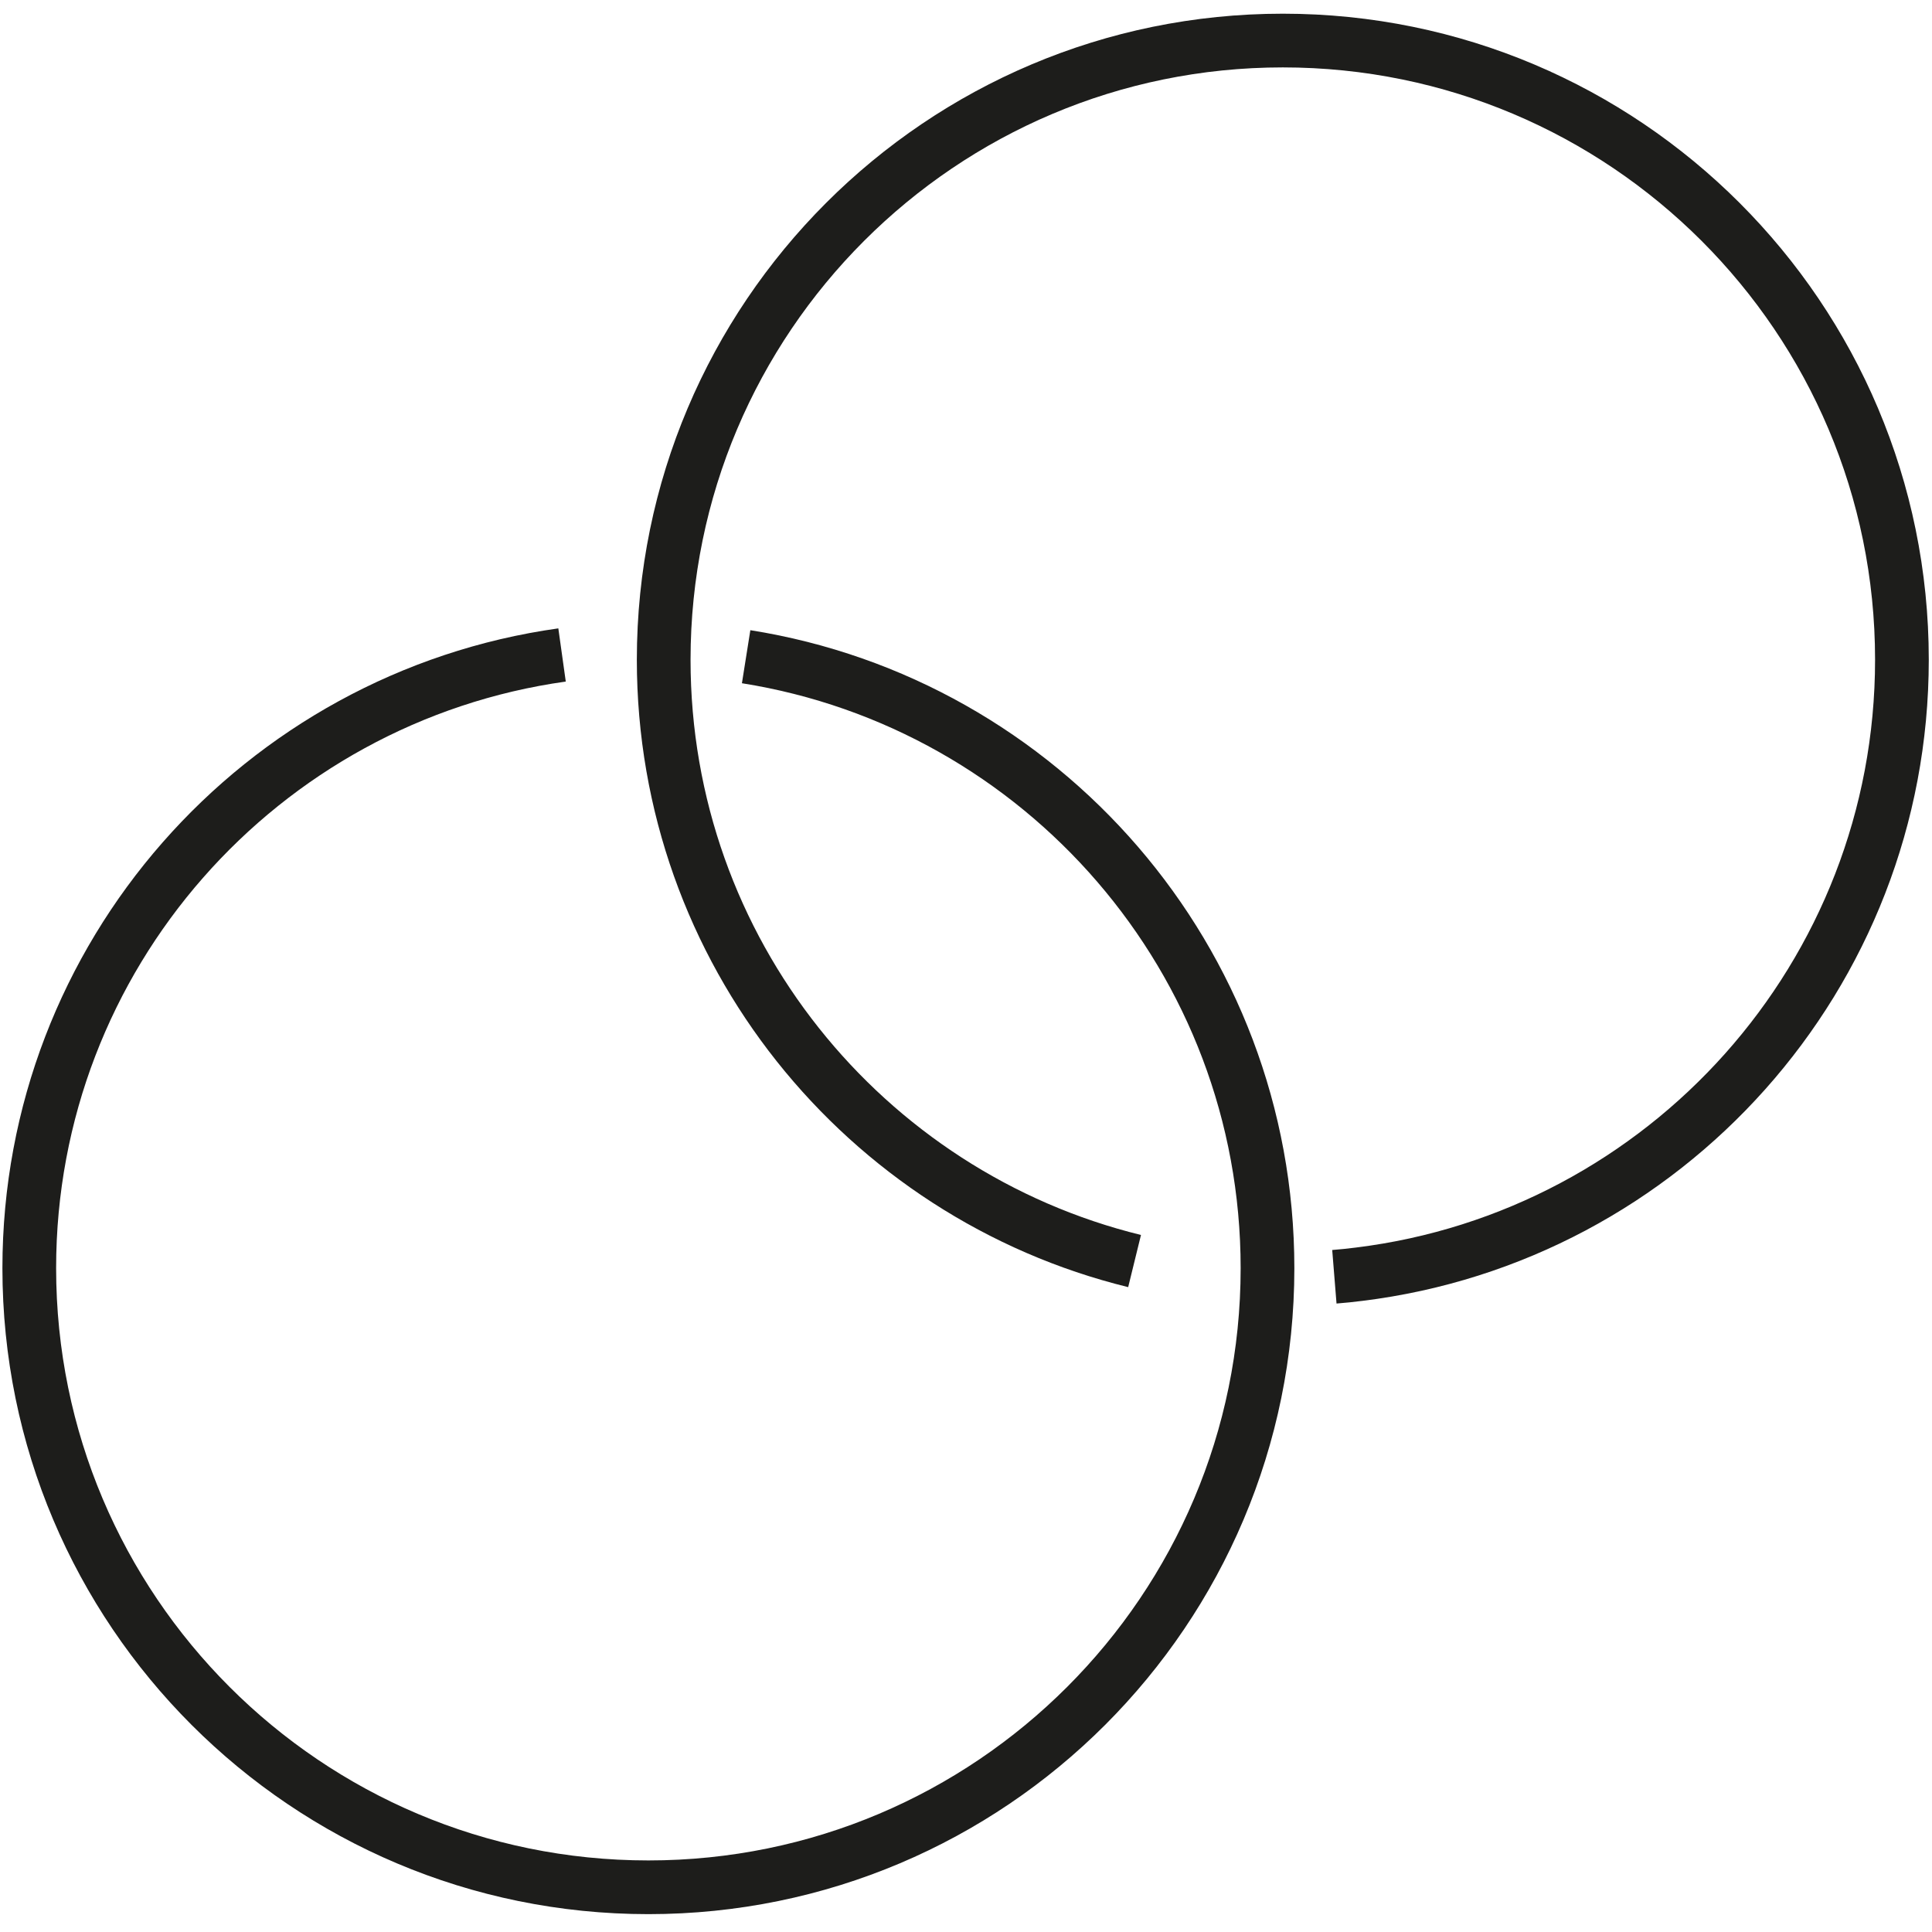
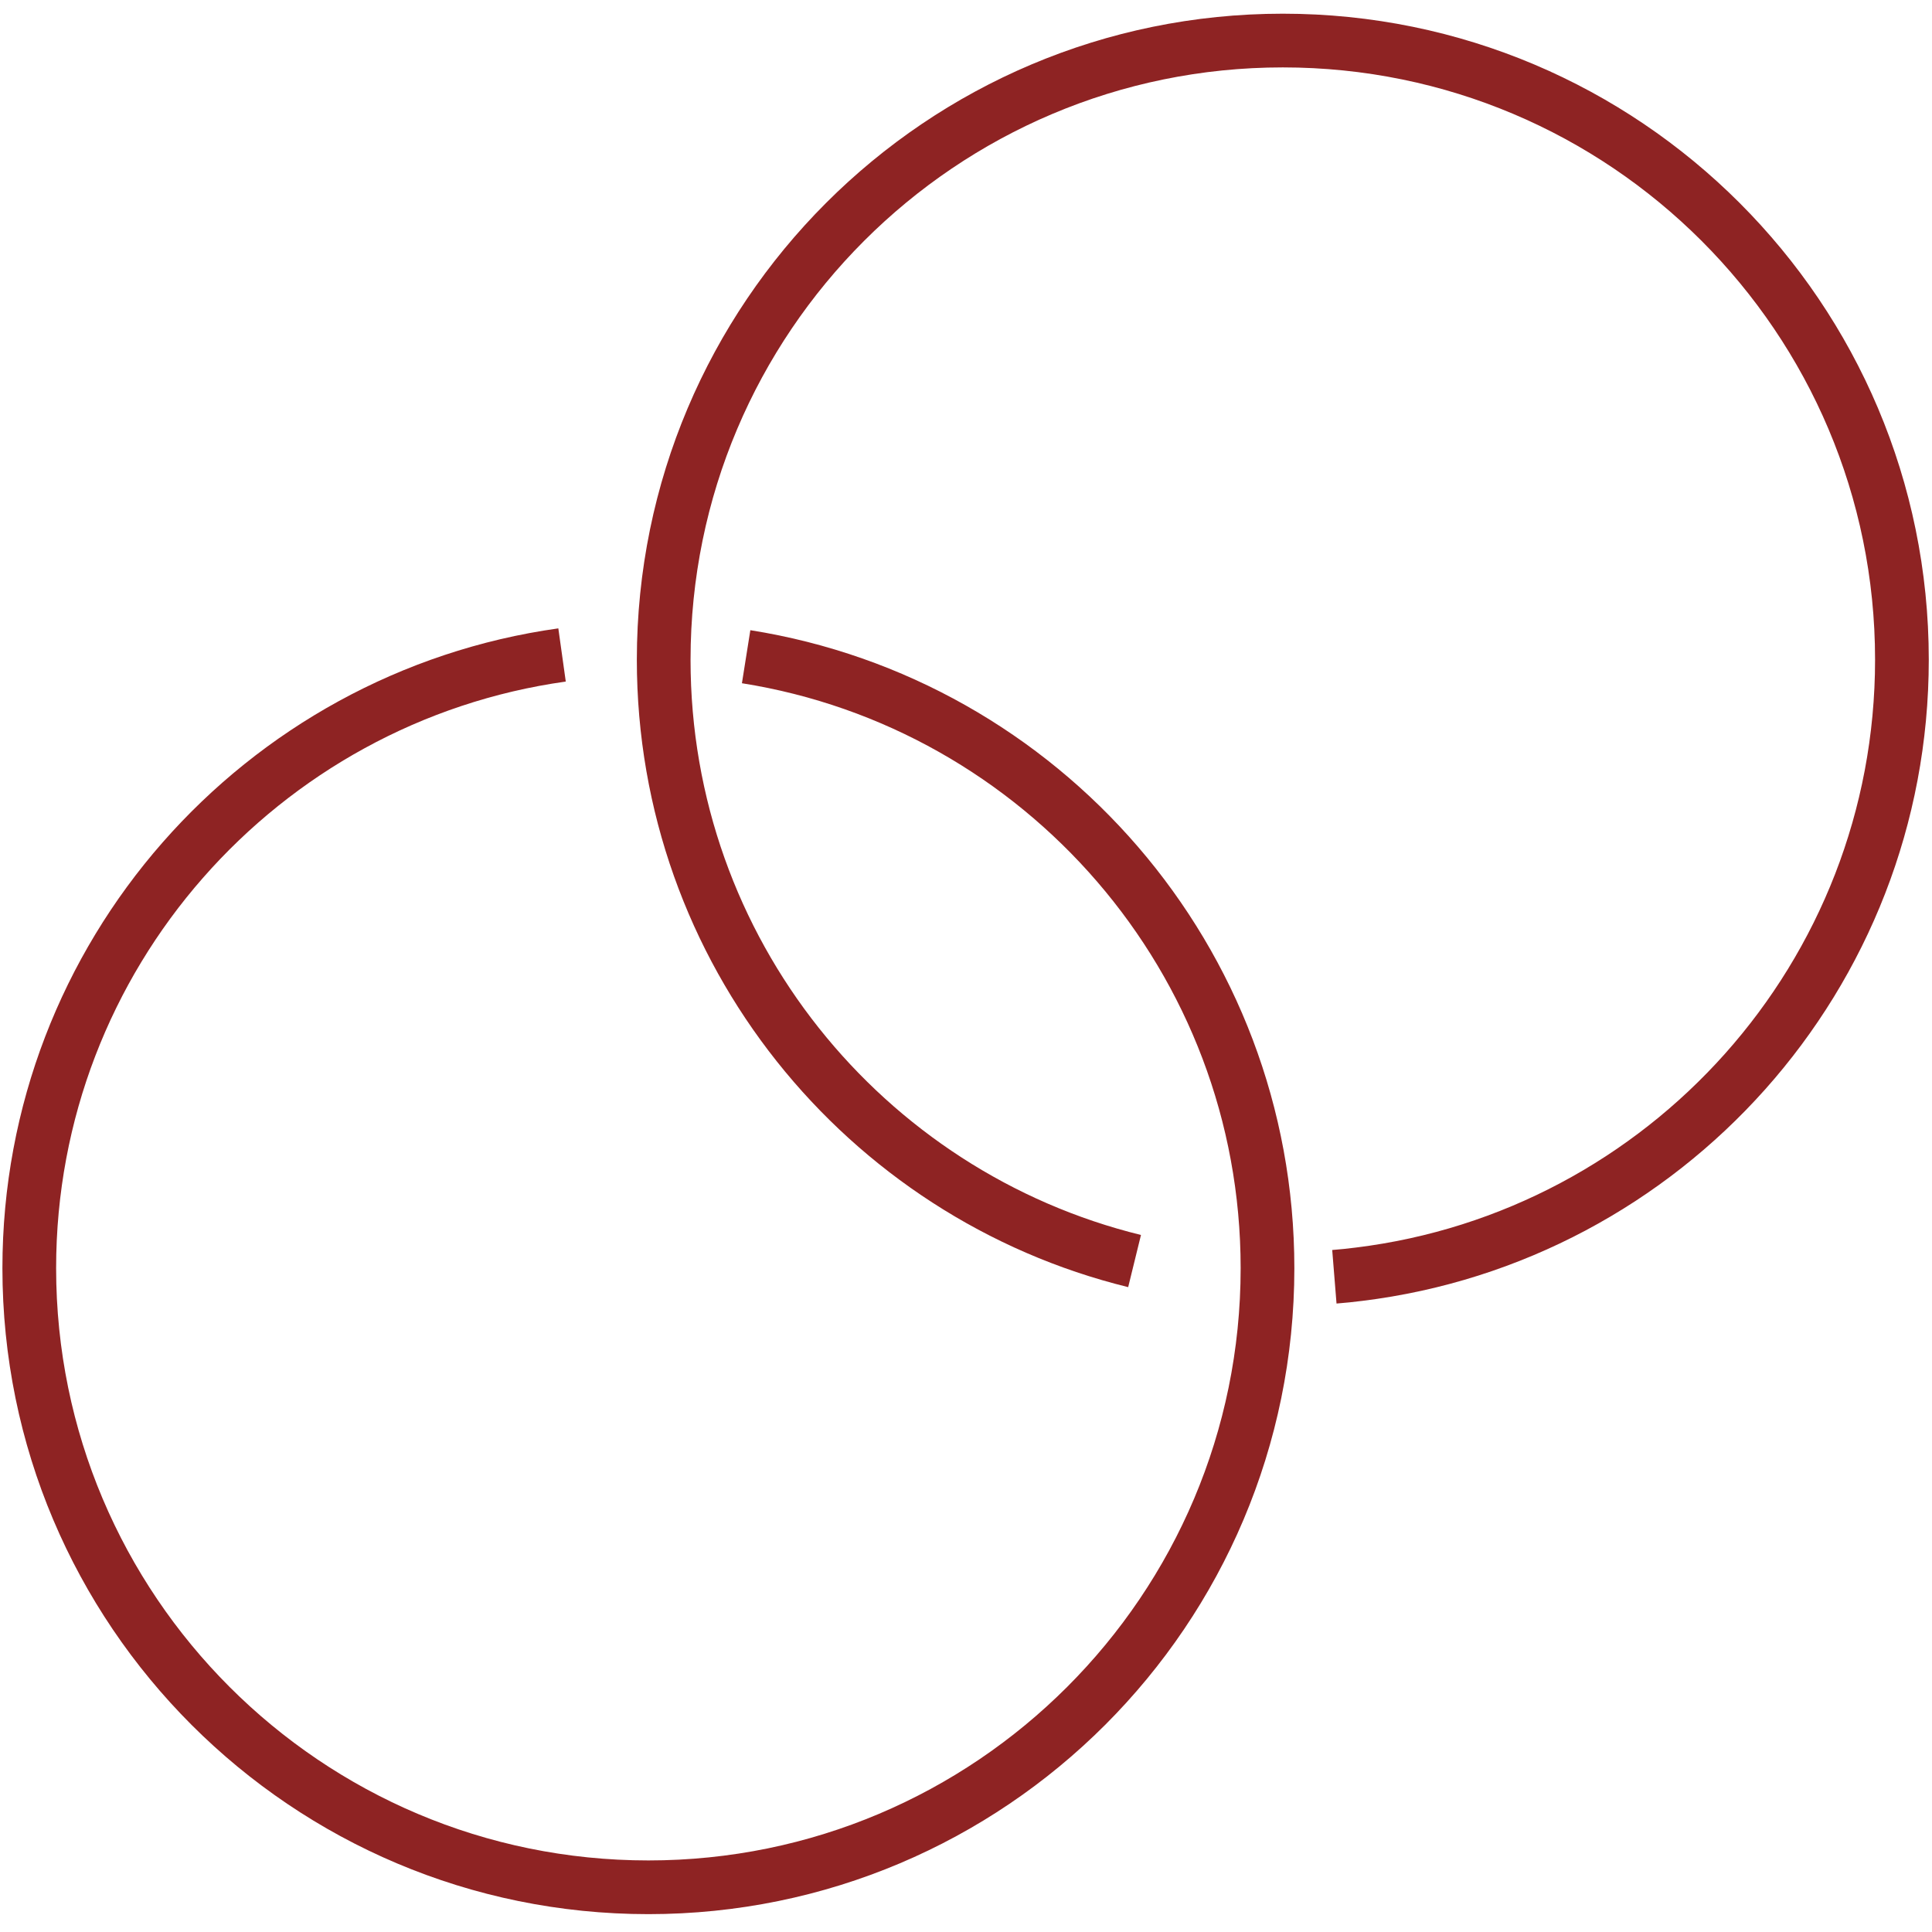
<svg xmlns="http://www.w3.org/2000/svg" version="1.1" x="0px" y="0px" viewBox="0 0 143.89 143.89" style="enable-background:new 0 0 143.89 143.89;" xml:space="preserve">
  <style type="text/css">
- 	.st0{fill:none;stroke:#1D1D1B;stroke-width:4;stroke-miterlimit:10;}
- 	.st1{fill:#1D1D1B;}
- 	.st2{fill:none;stroke:#1D1D1B;stroke-width:3.887;stroke-linecap:round;stroke-linejoin:round;stroke-miterlimit:10;}
- 	.st3{fill:none;stroke:#1D1D1B;stroke-width:4.687;stroke-miterlimit:10;}
- 	.st4{fill:none;stroke:#1D1D1B;stroke-width:3.903;stroke-miterlimit:10;}
- 	.st5{fill:none;stroke:#1D1D1B;stroke-width:4;stroke-linecap:round;stroke-miterlimit:10;}
- 	.st6{fill:none;stroke:#1D1D1B;stroke-width:3.639;stroke-miterlimit:10;}
- 	.st7{fill:none;stroke:#1D1D1B;stroke-width:3.469;stroke-miterlimit:10;}
- 	.st8{fill:none;stroke:#1D1D1B;stroke-width:3;stroke-linecap:round;stroke-miterlimit:10;}
- 	.st9{fill:none;stroke:#1D1D1B;stroke-width:3.469;stroke-linejoin:round;stroke-miterlimit:10;}
+ 	.st0{fill:none;stroke:#8E2323;stroke-width:4;stroke-miterlimit:10;}
+ 	.st1{fill:#8E2323;}
+ 	.st2{fill:none;stroke:#8E2323;stroke-width:3.887;stroke-linecap:round;stroke-linejoin:round;stroke-miterlimit:10;}
+ 	.st3{fill:none;stroke:#8E2323;stroke-width:4.687;stroke-miterlimit:10;}
+ 	.st4{fill:none;stroke:#8E2323;stroke-width:3.903;stroke-miterlimit:10;}
+ 	.st5{fill:none;stroke:#8E2323;stroke-width:4;stroke-linecap:round;stroke-miterlimit:10;}
+ 	.st6{fill:none;stroke:#8E2323;stroke-width:3.639;stroke-miterlimit:10;}
+ 	.st7{fill:none;stroke:#8E2323;stroke-width:3.469;stroke-miterlimit:10;}
+ 	.st8{fill:none;stroke:#8E2323;stroke-width:3;stroke-linecap:round;stroke-miterlimit:10;}
+ 	.st9{fill:none;stroke:#8E2323;stroke-width:3.469;stroke-linejoin:round;stroke-miterlimit:10;}
	.st10{fill:none;stroke:#AA2D29;stroke-width:4;stroke-miterlimit:10;}
- 	.st11{fill:none;stroke:#1D1D1B;stroke-width:3.111;stroke-miterlimit:10;}
- 	.st12{fill:none;stroke:#1D1D1B;stroke-width:4.068;stroke-miterlimit:10;}
- 	.st13{fill:none;stroke:#1D1D1B;stroke-width:4.068;stroke-linecap:round;stroke-linejoin:bevel;stroke-miterlimit:10;}
- 	.st14{fill:none;stroke:#1D1D1B;stroke-width:3;stroke-linecap:square;stroke-miterlimit:10;}
- 	.st15{fill:none;stroke:#1D1D1B;stroke-width:3.5;stroke-linecap:round;stroke-miterlimit:10;}
+ 	.st11{fill:none;stroke:#8E2323;stroke-width:3.111;stroke-miterlimit:10;}
+ 	.st12{fill:none;stroke:#8E2323;stroke-width:4.068;stroke-miterlimit:10;}
+ 	.st13{fill:none;stroke:#8E2323;stroke-width:4.068;stroke-linecap:round;stroke-linejoin:bevel;stroke-miterlimit:10;}
+ 	.st14{fill:none;stroke:#8E2323;stroke-width:3;stroke-linecap:square;stroke-miterlimit:10;}
+ 	.st15{fill:none;stroke:#8E2323;stroke-width:3.5;stroke-linecap:round;stroke-miterlimit:10;}
	.st16{fill:none;}
	.st17{fill:none;stroke:#003764;stroke-width:4;stroke-miterlimit:10;}
	.st18{fill:none;stroke:#C6AD9B;stroke-width:4;stroke-miterlimit:10;}
	.st19{display:none;}
	.st20{display:inline;}
	.st21{fill:none;stroke:#BE1622;stroke-width:0.5;stroke-miterlimit:10;}
	.st22{fill:none;stroke:#C14729;stroke-width:4;stroke-miterlimit:10;}
	.st23{fill:#C14729;}
	.st24{fill:none;stroke:#004987;stroke-width:3.887;stroke-linecap:round;stroke-linejoin:round;stroke-miterlimit:10;}
	.st25{fill:#C56683;}
	.st26{fill:#6C3175;}
	.st27{fill:#F4B223;}
	.st28{fill:none;stroke:#F4B223;stroke-width:4;stroke-linecap:round;stroke-miterlimit:10;}
	.st29{fill:none;stroke:#2A7050;stroke-width:3.469;stroke-miterlimit:10;}
	.st30{fill:none;stroke:#2A7050;stroke-width:3.469;stroke-linejoin:round;stroke-miterlimit:10;}
</style>
  <g id="GUIAS">
</g>
  <g id="Capa_1">
    <path class="st0" d="M41.86,48.78C19.44,51.92,2.18,71.17,2.18,94.45c0,25.47,20.65,46.11,46.11,46.11s46.11-20.65,46.11-46.11   c0-22.99-16.83-42.05-38.83-45.54" />
    <path class="st0" d="M99.38,95.09c0.62-0.05,1.23-0.11,1.84-0.19c22.78-2.8,40.43-22.22,40.43-45.77   c0-25.47-20.65-46.11-46.11-46.11S49.43,23.67,49.43,49.14c0,21.66,14.94,39.84,35.07,44.78" />
  </g>
  <g id="GRID1" class="st19">
    <g class="st20">
      <line class="st21" x1="0" y1="7.99" x2="143.89" y2="7.99" />
      <line class="st21" x1="0" y1="23.98" x2="143.89" y2="23.98" />
      <line class="st21" x1="0" y1="39.97" x2="143.89" y2="39.97" />
      <line class="st21" x1="0" y1="55.96" x2="143.89" y2="55.96" />
      <line class="st21" x1="0" y1="71.94" x2="143.89" y2="71.94" />
      <line class="st21" x1="0" y1="87.93" x2="143.89" y2="87.93" />
      <line class="st21" x1="0" y1="103.92" x2="143.89" y2="103.92" />
      <line class="st21" x1="0" y1="119.91" x2="143.89" y2="119.91" />
      <line class="st21" x1="0" y1="135.89" x2="143.89" y2="135.89" />
      <line class="st21" x1="135.88" y1="0" x2="135.88" y2="143.89" />
      <line class="st21" x1="119.91" y1="0" x2="119.91" y2="143.89" />
      <line class="st21" x1="103.93" y1="0" x2="103.93" y2="143.89" />
      <line class="st21" x1="87.96" y1="0" x2="87.96" y2="143.89" />
      <line class="st21" x1="71.99" y1="0" x2="71.99" y2="143.89" />
      <line class="st21" x1="56.02" y1="0" x2="56.02" y2="143.89" />
      <line class="st21" x1="40.05" y1="0" x2="40.05" y2="143.89" />
      <line class="st21" x1="24.08" y1="0" x2="24.08" y2="143.89" />
      <line class="st21" x1="8.1" y1="0" x2="8.1" y2="143.89" />
    </g>
  </g>
  <g id="GRID2" class="st19">
</g>
  <g id="Capa_5">
</g>
</svg>
